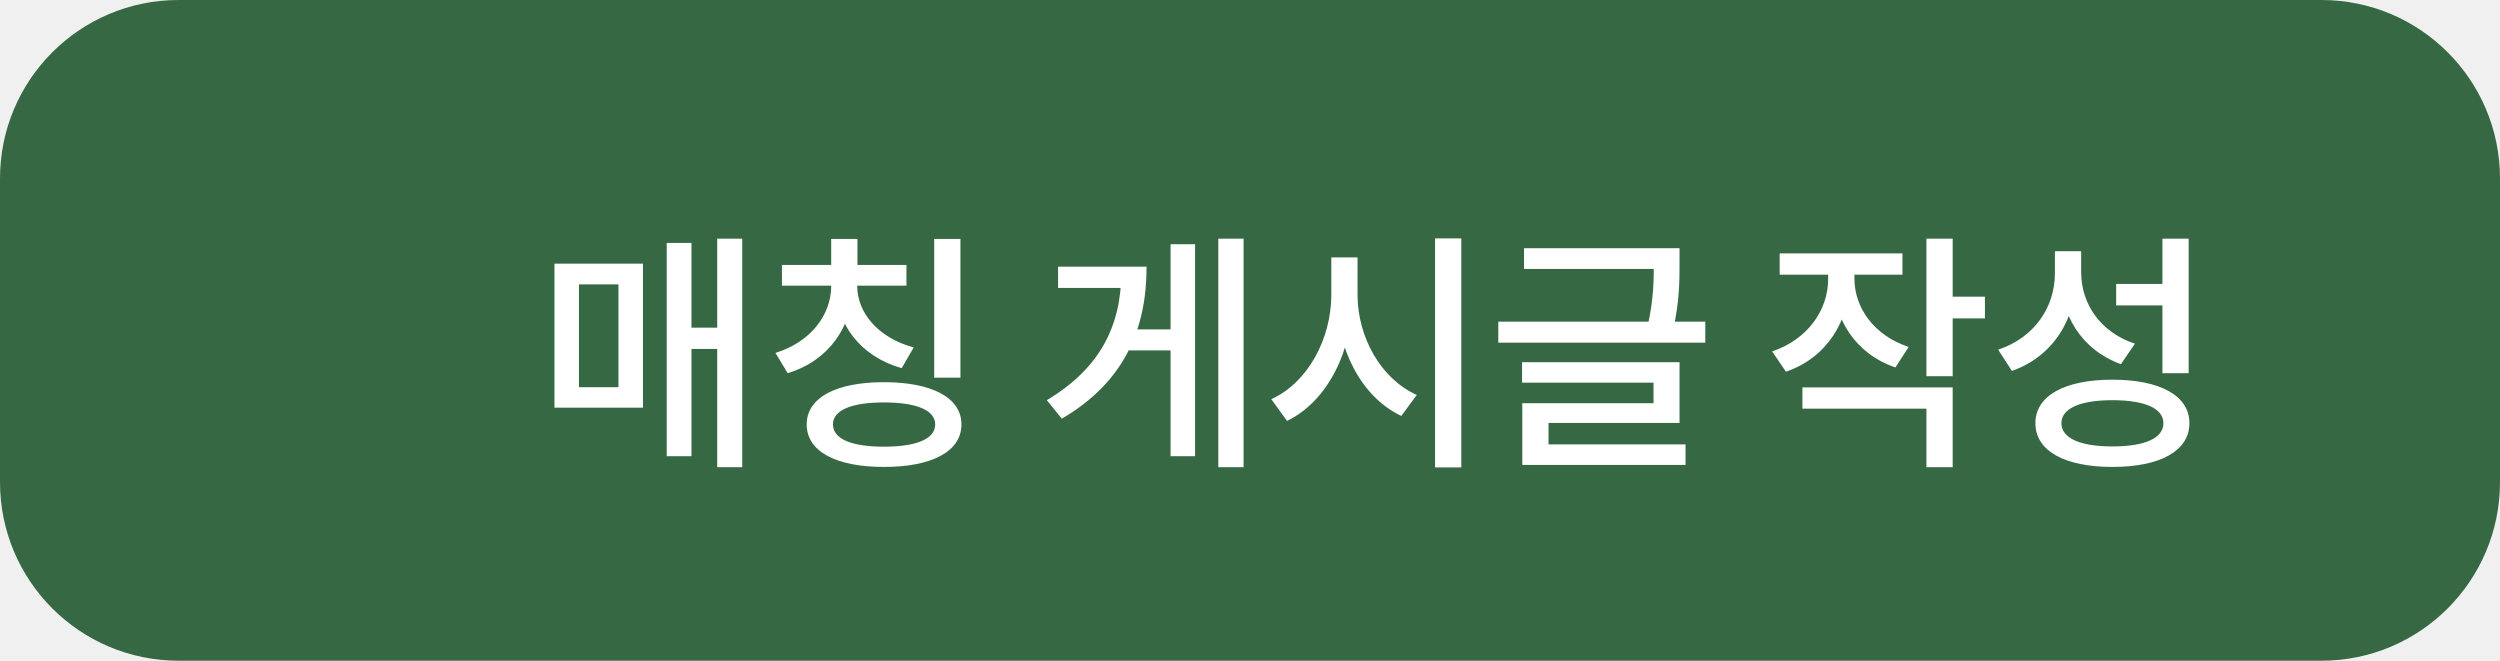
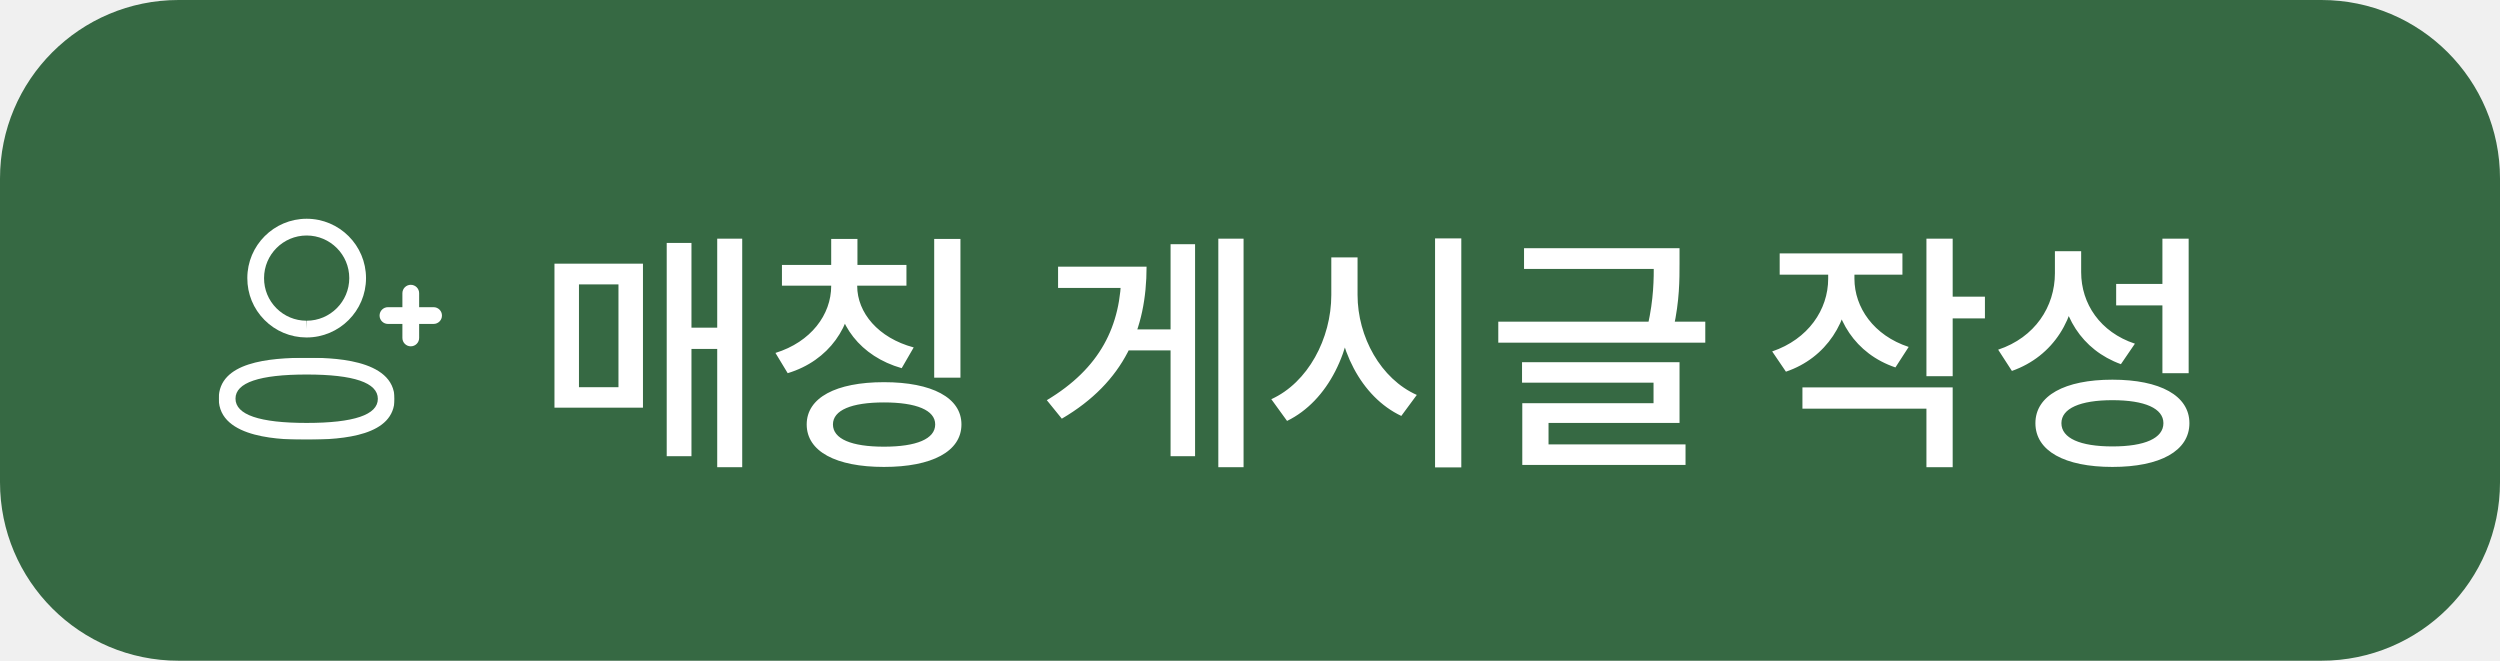
<svg xmlns="http://www.w3.org/2000/svg" width="140" height="37" viewBox="0 0 140 37" fill="none">
  <rect width="140" height="37" rx="10" fill="#366943" />
  <path d="M40.164 13.366H41.564V26.162H40.164V13.366ZM38.344 18.35H40.654V19.54H38.344V18.35ZM37.336 13.604H38.722V25.546H37.336V13.604ZM31.05 14.766H36.006V22.83H31.05V14.766ZM34.634 15.928H32.422V21.682H34.634V15.928ZM46.547 15.494H47.751V16.012C47.751 18.266 46.421 20.198 44.111 20.898L43.425 19.764C45.413 19.148 46.547 17.622 46.547 16.012V15.494ZM46.813 15.494H48.003V16.012C48.003 17.51 49.179 18.924 51.167 19.456L50.495 20.618C48.185 19.96 46.813 18.154 46.813 16.012V15.494ZM43.789 14.836H50.761V15.998H43.789V14.836ZM46.547 13.38H48.017V15.354H46.547V13.38ZM52.315 13.38H53.785V21.15H52.315V13.38ZM49.501 21.402C52.189 21.402 53.841 22.27 53.841 23.768C53.841 25.28 52.189 26.148 49.501 26.148C46.813 26.148 45.175 25.28 45.175 23.768C45.175 22.27 46.813 21.402 49.501 21.402ZM49.501 22.536C47.681 22.536 46.645 22.97 46.645 23.768C46.645 24.58 47.681 25.014 49.501 25.014C51.321 25.014 52.371 24.58 52.371 23.768C52.371 22.97 51.321 22.536 49.501 22.536ZM68.226 13.366H69.64V26.162H68.226V13.366ZM62.892 18.448H65.902V19.624H62.892V18.448ZM65.552 13.674H66.924V25.546H65.552V13.674ZM62.794 14.934H64.208C64.208 18.42 62.976 21.388 59.462 23.446L58.622 22.41C61.59 20.632 62.794 18.266 62.794 15.214V14.934ZM59.252 14.934H63.298V16.124H59.252V14.934ZM74.553 14.416H75.757V16.516C75.757 19.61 74.371 22.452 72.075 23.572L71.193 22.354C73.237 21.43 74.553 18.966 74.553 16.516V14.416ZM74.833 14.416H76.023V16.516C76.023 18.868 77.325 21.22 79.341 22.116L78.473 23.292C76.219 22.228 74.833 19.498 74.833 16.516V14.416ZM80.363 13.352H81.833V26.176H80.363V13.352ZM85.346 13.898H93.522V15.06H85.346V13.898ZM83.904 18.014H95.496V19.19H83.904V18.014ZM92.612 13.898H94.054V14.738C94.054 15.662 94.054 16.838 93.718 18.364L92.276 18.224C92.612 16.712 92.612 15.634 92.612 14.738V13.898ZM85.234 20.282H94.054V23.684H86.718V25.252H85.248V22.578H92.598V21.43H85.234V20.282ZM85.248 24.888H94.39V26.036H85.248V24.888ZM102.378 14.682H103.582V15.606C103.582 17.986 102.28 20.044 100.012 20.814L99.242 19.68C101.258 18.994 102.378 17.342 102.378 15.606V14.682ZM102.658 14.682H103.848V15.606C103.848 17.216 104.926 18.784 106.886 19.428L106.144 20.576C103.904 19.82 102.658 17.846 102.658 15.606V14.682ZM99.662 14.192H106.536V15.382H99.662V14.192ZM107.88 13.366H109.35V21.066H107.88V13.366ZM108.944 16.614H111.156V17.832H108.944V16.614ZM100.936 21.696H109.35V26.162H107.88V22.886H100.936V21.696ZM115.075 14.066H116.293V15.298C116.293 17.818 115.005 19.946 112.667 20.772L111.897 19.582C113.955 18.896 115.075 17.174 115.075 15.298V14.066ZM115.355 14.066H116.545V15.242C116.545 17.006 117.609 18.602 119.555 19.246L118.771 20.394C116.573 19.596 115.355 17.636 115.355 15.242V14.066ZM121.095 13.366H122.565V20.898H121.095V13.366ZM118.295 21.262C120.969 21.262 122.607 22.158 122.607 23.698C122.607 25.252 120.969 26.148 118.295 26.148C115.621 26.148 113.983 25.252 113.983 23.698C113.983 22.158 115.621 21.262 118.295 21.262ZM118.295 22.41C116.489 22.41 115.439 22.872 115.439 23.698C115.439 24.538 116.489 25 118.295 25C120.115 25 121.151 24.538 121.151 23.698C121.151 22.872 120.115 22.41 118.295 22.41ZM118.505 15.9H121.347V17.104H118.505V15.9Z" fill="white" />
+   <mask id="mask0_153_28876" style="mask-type:luminance" maskUnits="userSpaceOnUse" x="12" y="20" width="11" height="5">
+     <path fill-rule="evenodd" clip-rule="evenodd" d="M12.25 20.035H22.096V24.622H12.25V20.035Z" fill="white" />
+   </mask>
+   <g mask="url(#mask0_153_28876)">
+     <path fill-rule="evenodd" clip-rule="evenodd" d="M17.173 20.973C14.529 20.973 13.188 21.427 13.188 22.322C13.188 23.226 14.529 23.684 17.173 23.684C19.817 23.684 21.159 23.23 21.159 22.336C21.159 21.431 19.817 20.973 17.173 20.973ZM17.173 24.622C15.956 24.622 12.25 24.622 12.25 22.322C12.25 20.272 15.059 20.035 17.173 20.035C18.391 20.035 22.096 20.035 22.096 22.336C22.096 24.385 19.287 24.622 17.173 24.622Z" fill="white" />
+   </g>
+   <path fill-rule="evenodd" clip-rule="evenodd" d="M17.173 13.188C15.858 13.188 14.787 14.258 14.787 15.574C14.785 16.211 15.03 16.808 15.476 17.258C15.924 17.708 16.52 17.957 17.155 17.96L17.173 18.429V17.96C18.488 17.96 19.559 16.889 19.559 15.574C19.559 14.258 18.488 13.188 17.173 13.188ZM17.173 18.898H17.153C16.267 18.894 15.435 18.546 14.812 17.919C14.188 17.291 13.847 16.457 13.85 15.572C13.85 13.741 15.34 12.25 17.173 12.25C19.006 12.25 20.497 13.741 20.497 15.574C20.497 17.406 19.006 18.898 17.173 18.898Z" fill="white" />
+   <path fill-rule="evenodd" clip-rule="evenodd" d="M23.003 19.394C22.744 19.394 22.534 19.184 22.534 18.925V16.418C22.534 16.159 22.744 15.949 23.003 15.949C23.262 15.949 23.472 16.159 23.472 16.418V18.925C23.472 19.184 23.262 19.394 23.003 19.394Z" fill="white" />
+   <path fill-rule="evenodd" clip-rule="evenodd" d="M24.281 18.14H21.725C21.466 18.14 21.256 17.93 21.256 17.671C21.256 17.412 21.466 17.202 21.725 17.202H24.281C24.54 17.202 24.75 17.412 24.75 17.671C24.75 17.93 24.54 18.14 24.281 18.14Z" fill="white" />
</svg>
